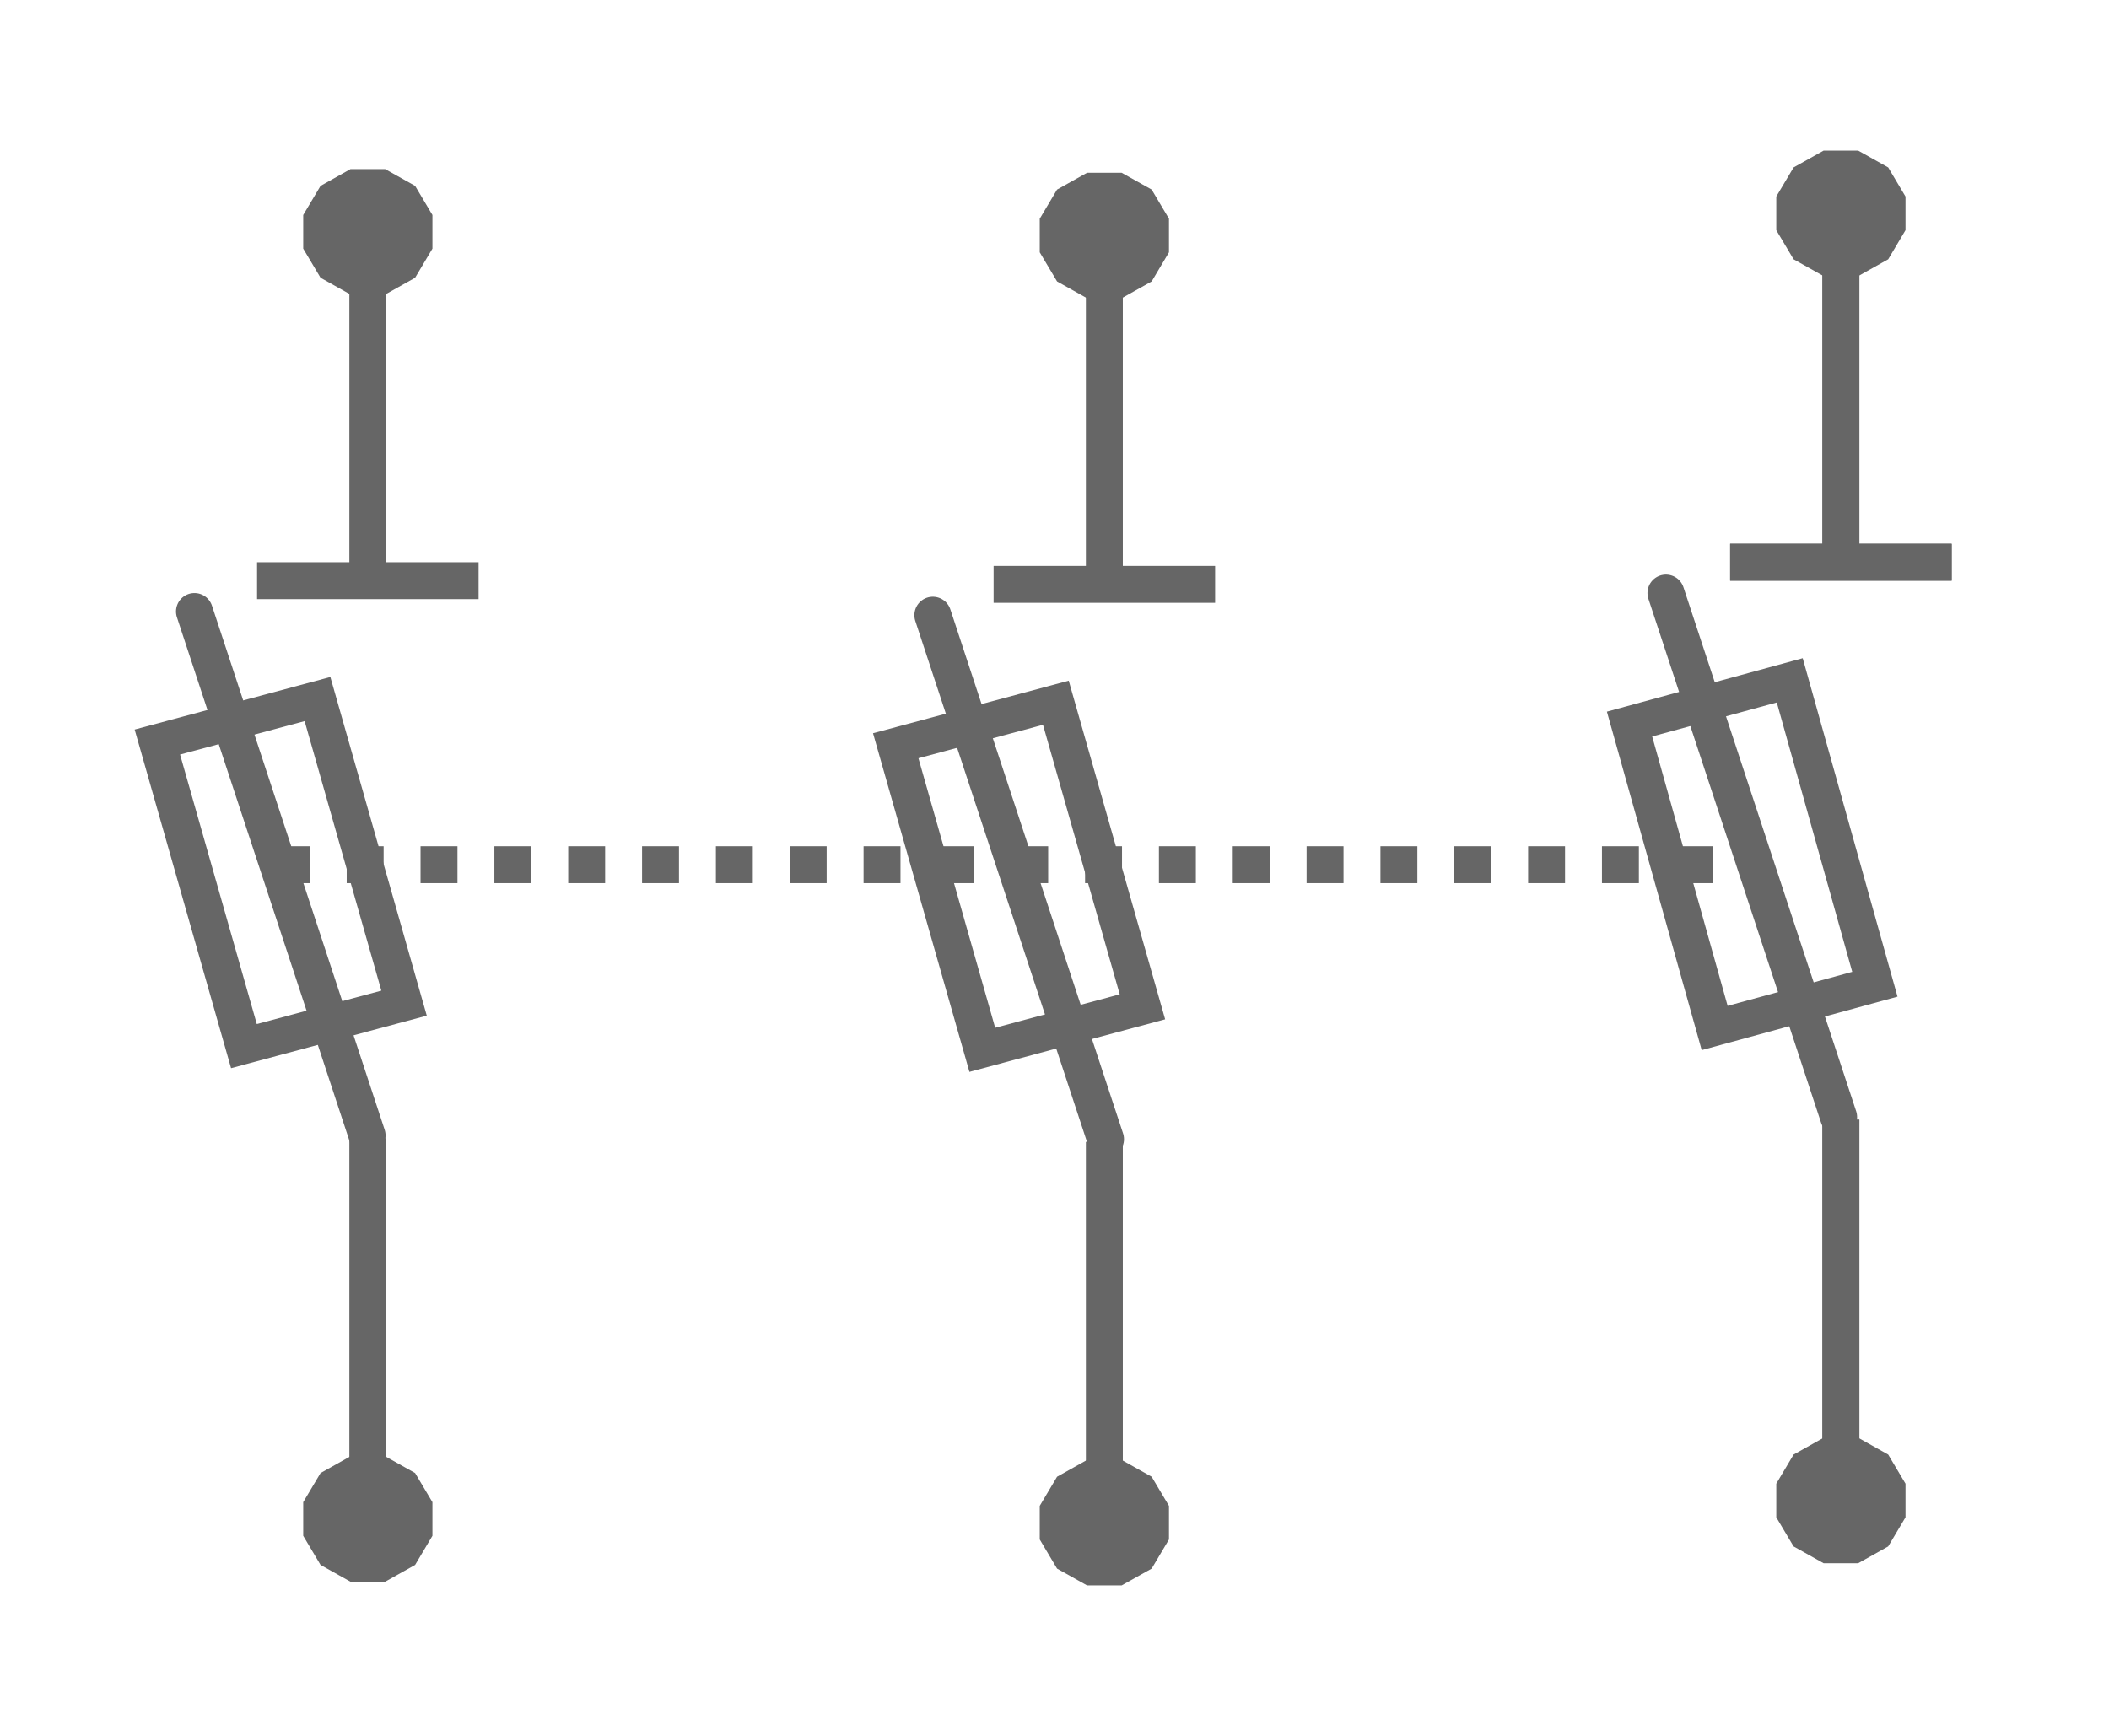
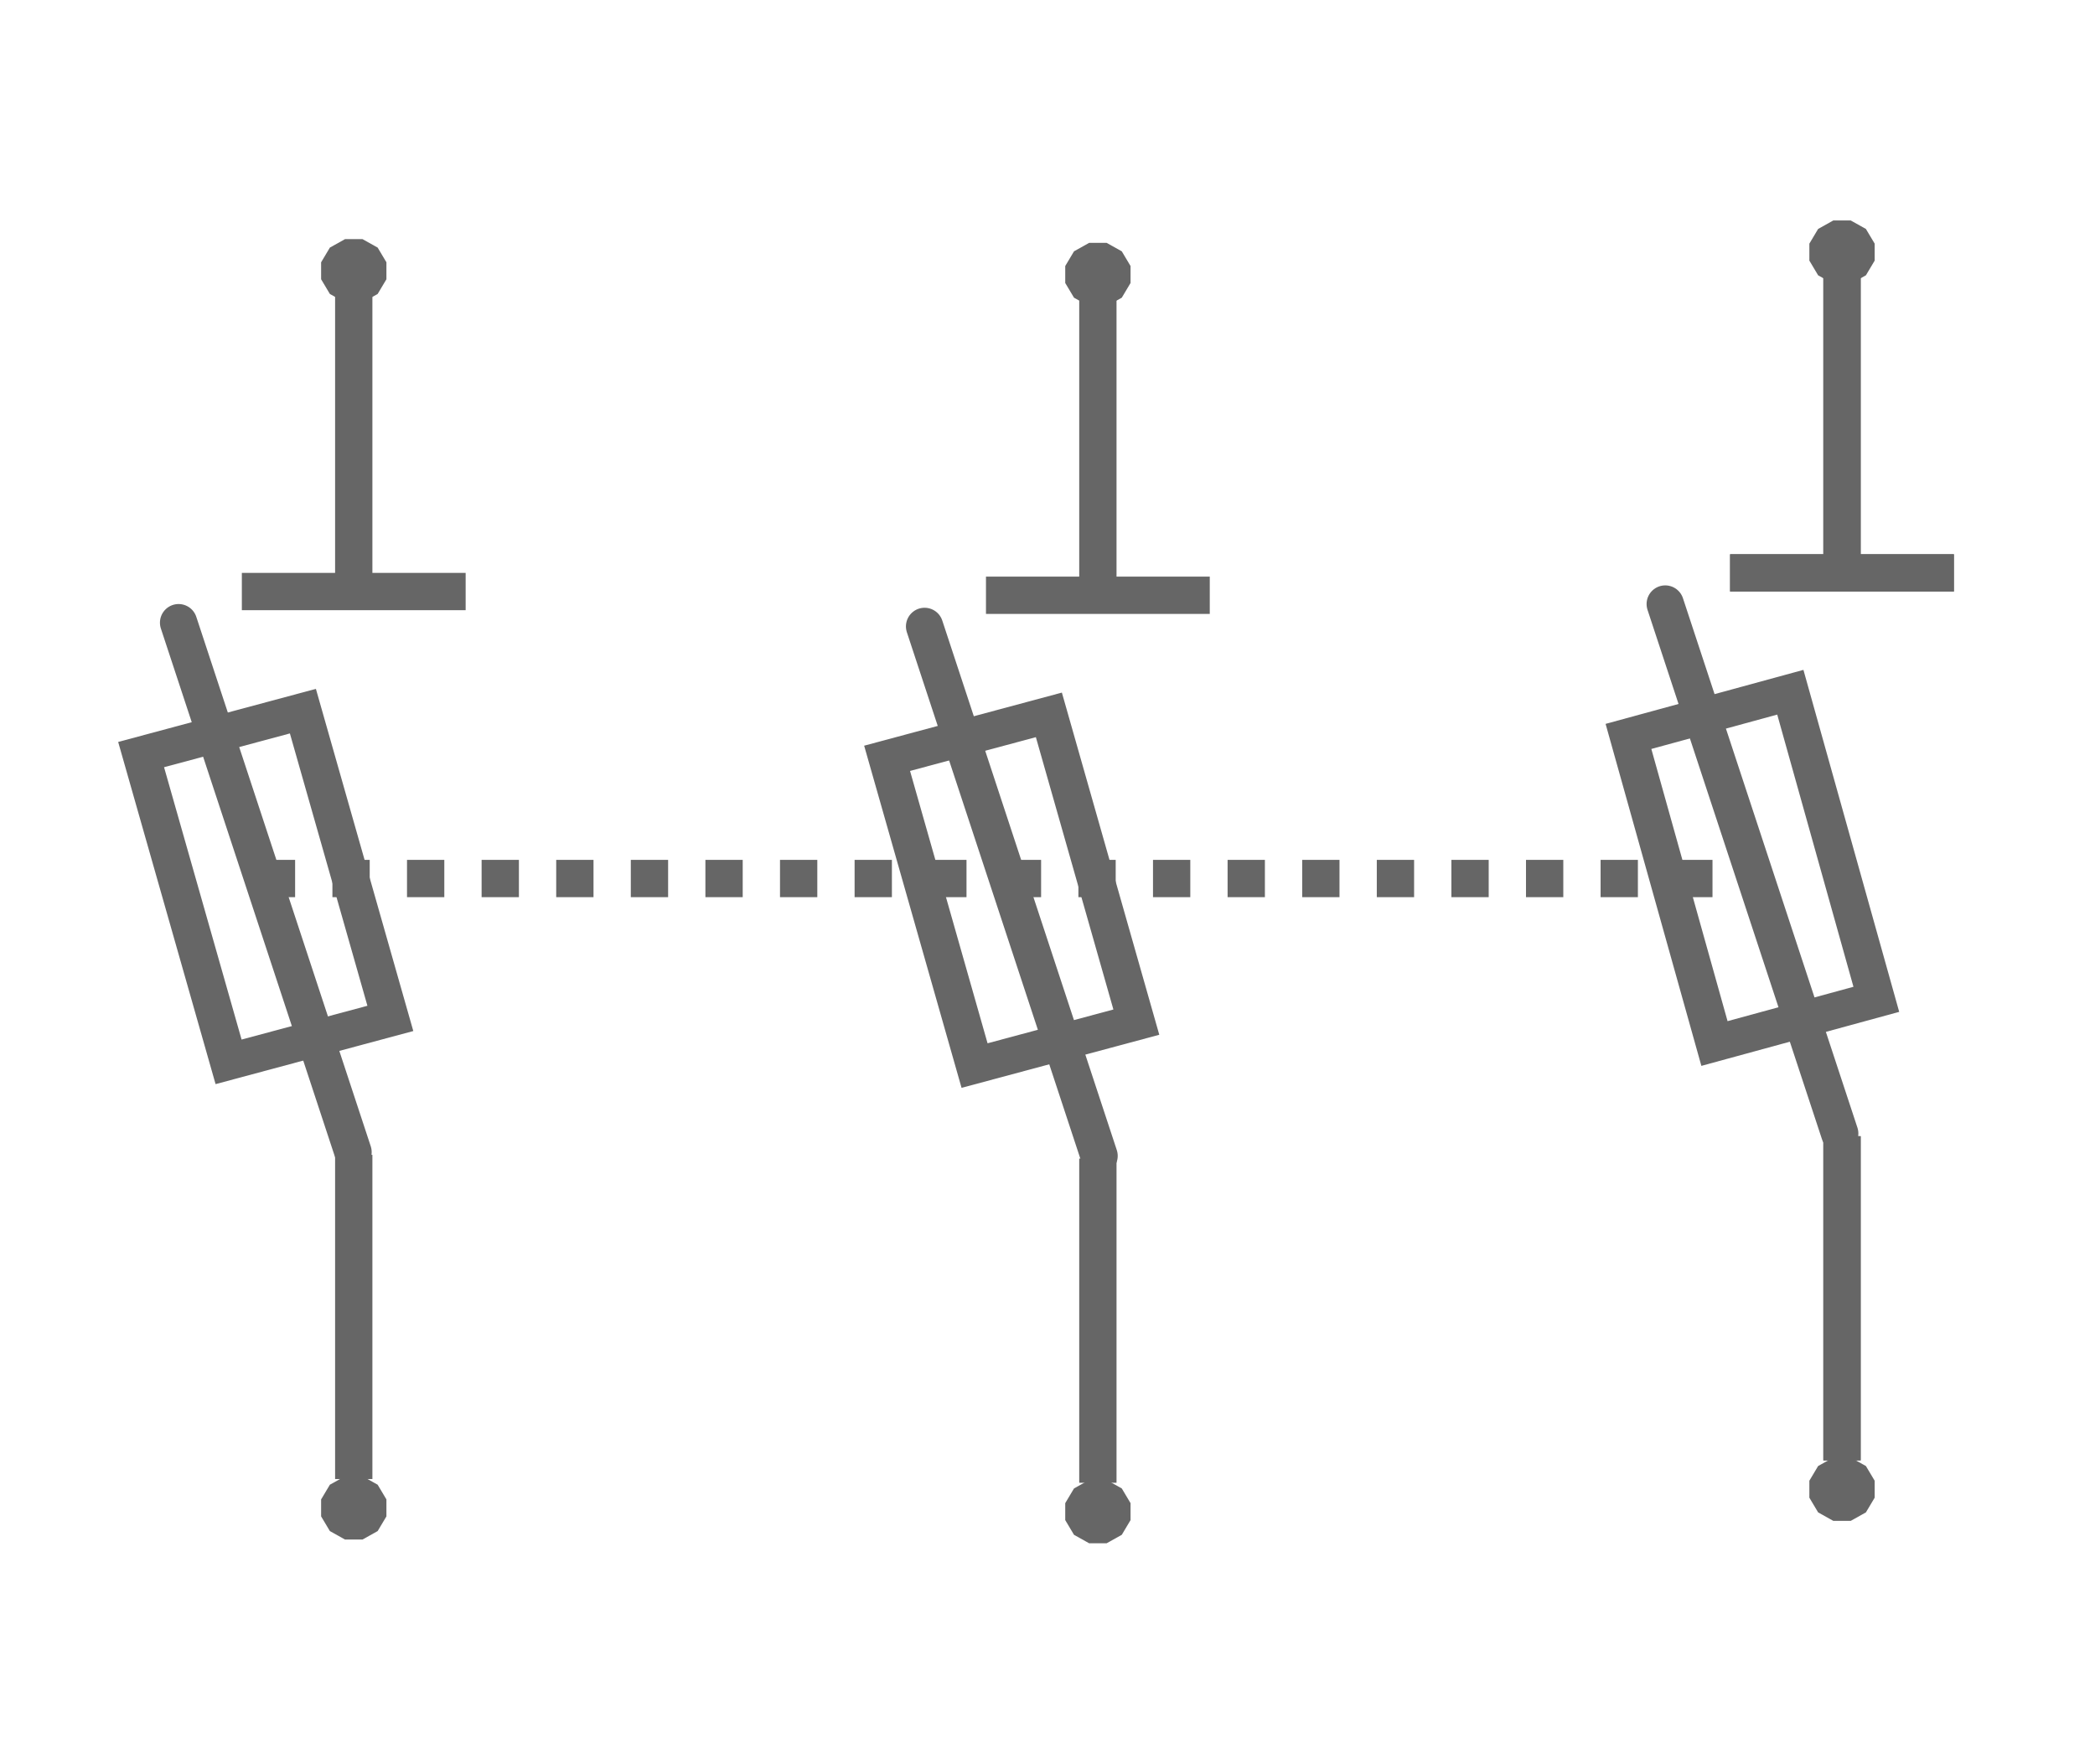
- <svg xmlns="http://www.w3.org/2000/svg" width="571.25" height="470.25" viewBox="300.73 144.51 571.25 470.25">
+ <svg xmlns="http://www.w3.org/2000/svg" width="561.67" height="472.85" viewBox="305.52 143.21 561.67 472.85">
  <g class="layer" display="inline">
-     <path d="m382.86,202.75l4.69,-7.89l8.12,-4.55l9.38,0l8.12,4.55l4.69,7.89l0,9.11l-4.69,7.89l-8.12,4.55l-9.38,0l-8.12,-4.55l-4.69,-7.89l0,-9.11z" fill="#666666" id="svg_1" stroke="#666666" stroke-width="0" />
-     <path d="m382.86,551.42l4.69,-7.89l8.12,-4.55l9.38,0l8.12,4.55l4.69,7.89l0,9.11l-4.69,7.89l-8.12,4.55l-9.38,0l-8.12,-4.55l-4.69,-7.89l0,-9.11z" fill="#666666" id="svg_2" stroke="#666666" stroke-width="0" />
-     <path d="m582.36,203.75l4.69,-7.89l8.12,-4.55l9.38,0l8.12,4.55l4.69,7.89l0,9.11l-4.69,7.89l-8.12,4.55l-9.38,0l-8.12,-4.55l-4.69,-7.89l0,-9.11z" fill="#666666" id="svg_3" stroke="#666666" stroke-width="0" />
-     <path d="m582.36,552.42l4.69,-7.89l8.12,-4.55l9.38,0l8.12,4.55l4.69,7.89l0,9.11l-4.69,7.89l-8.12,4.55l-9.38,0l-8.12,-4.55l-4.69,-7.89l0,-9.11z" fill="#666666" id="svg_4" stroke="#666666" stroke-width="0" />
-     <path d="m781.86,197.75l4.69,-7.89l8.12,-4.55l9.38,0l8.12,4.55l4.69,7.89l0,9.11l-4.69,7.89l-8.12,4.55l-9.38,0l-8.12,-4.55l-4.69,-7.89l0,-9.11z" fill="#666666" id="svg_5" stroke="#666666" stroke-width="0" />
-     <path d="m781.86,546.41l4.69,-7.89l8.12,-4.55l9.38,0l8.12,4.55l4.69,7.89l0,9.11l-4.69,7.89l-8.12,4.55l-9.38,0l-8.12,-4.55l-4.69,-7.89l0,-9.11z" fill="#666666" id="svg_6" stroke="#666666" stroke-width="0" />
+     <path d="m391.61,213.53l2.35,-3.94l4.06,-2.27l4.69,0.0l4.06,2.27l2.35,3.94l0.0,4.55l-2.35,3.94l-4.06,2.27l-4.69,0.0l-4.06,-2.27l-2.35,-3.94l0.0,-4.55z" fill="#666666" id="svg_1" stroke="#666666" stroke-width="0" />
+     <path d="m391.61,545.2l2.35,-3.94l4.06,-2.27l4.69,0.0l4.06,2.27l2.35,3.94l0.0,4.55l-2.35,3.94l-4.06,2.27l-4.69,0.0l-4.06,-2.27l-2.35,-3.94l0.0,-4.55z" fill="#666666" id="svg_2" stroke="#666666" stroke-width="0" />
+     <path d="m591.11,214.53l2.35,-3.94l4.06,-2.27l4.69,0.0l4.06,2.27l2.35,3.94l0.0,4.55l-2.35,3.94l-4.06,2.27l-4.69,0.0l-4.06,-2.27l-2.35,-3.94l0.0,-4.55z" fill="#666666" id="svg_3" stroke="#666666" stroke-width="0" />
+     <path d="m591.11,546.2l2.35,-3.94l4.06,-2.27l4.69,0.0l4.06,2.27l2.35,3.94l0.0,4.55l-2.35,3.94l-4.06,2.27l-4.69,0.0l-4.06,-2.27l-2.35,-3.94l0.0,-4.55z" fill="#666666" id="svg_4" stroke="#666666" stroke-width="0" />
+     <path d="m790.61,208.53l2.35,-3.94l4.06,-2.27l4.69,0.0l4.06,2.27l2.35,3.94l0.0,4.55l-2.35,3.94l-4.06,2.27l-4.69,0.0l-4.06,-2.27l-2.35,-3.94l0.0,-4.55z" fill="#666666" id="svg_5" stroke="#666666" stroke-width="0" />
+     <path d="m790.61,540.19l2.35,-3.94l4.06,-2.27l4.69,0.0l4.06,2.27l2.35,3.94l0.0,4.55l-2.35,3.94l-4.06,2.27l-4.69,0.0l-4.06,-2.27l-2.35,-3.94l0.0,-4.55z" fill="#666666" id="svg_6" stroke="#666666" stroke-width="0" />
    <line fill="none" id="svg_stem_top1" stroke="#666666" stroke-width="10" x1="400.36" x2="400.36" y1="219.25" y2="301.8" />
    <line fill="none" id="svg_disc_bar1" stroke="#666666" stroke-width="10" x1="370.36" x2="430.36" y1="301.8" y2="301.8" />
    <line fill="none" id="svg_stem_top2" stroke="#666666" stroke-width="10" x1="599.86" x2="599.86" y1="220.25" y2="302.8" />
    <line fill="none" id="svg_disc_bar2" stroke="#666666" stroke-width="10" x1="569.86" x2="629.86" y1="302.8" y2="302.8" />
    <line fill="none" id="svg_stem_top3" stroke="#666666" stroke-width="10" x1="799.36" x2="799.36" y1="214.24" y2="296.8" />
    <line fill="none" id="svg_disc_bar3" stroke="#666666" stroke-width="10" x1="769.36" x2="829.36" y1="296.8" y2="296.8" />
    <line fill="none" id="svg_stem_bot1" stroke="#666666" stroke-width="10" x1="400.36" x2="400.36" y1="452.82" y2="539.74" />
    <line fill="none" id="svg_stem_bot2" stroke="#666666" stroke-width="10" x1="599.86" x2="599.86" y1="453.82" y2="540.74" />
    <line fill="none" id="svg_stem_bot3" stroke="#666666" stroke-width="10" x1="799.36" x2="799.36" y1="447.82" y2="534.74" />
    <line fill="none" id="svg_dash" stroke="#666666" stroke-dasharray="10,10" stroke-width="10" x1="374.64" x2="770.5" y1="378.74" y2="378.74" />
    <line fill="none" id="svg_flapper1" stroke="#666666" stroke-linecap="round" stroke-width="10" x1="400.17" x2="353.4" y1="452.1" y2="310.15" />
    <rect fill="none" height="88" id="svg_fuse_box1" stroke="#666666" stroke-width="10" transform="matrix(0.963841 -0.258804 0.266477 0.936085 -89.0617 158.002)" width="45" x="365.33" y="301.32" />
    <line fill="none" id="svg_10" stroke="#666666" stroke-linecap="round" stroke-width="10" x1="798.75" x2="751.97" y1="447.1" y2="305.15" />
    <rect fill="none" height="88" id="svg_11" stroke="#666666" stroke-width="10" transform="matrix(0.964348 -0.26327 0.262011 0.935578 270.902 160.143)" width="45" x="405.23" y="306.96" />
    <line fill="none" id="svg_13" stroke="#666666" stroke-linecap="round" stroke-width="10" x1="600.18" x2="553.4" y1="453.1" y2="311.15" />
    <rect fill="none" height="88" id="svg_14" stroke="#666666" stroke-width="10" transform="matrix(0.963841 -0.258804 0.266478 0.936085 90.9383 158.002)" width="45" x="384.33" y="307.64" />
    <line fill="none" id="svg_21" stroke="#666666" stroke-width="10" x1="799.36" x2="799.36" y1="214.24" y2="296.8" />
    <line fill="none" id="svg_20" stroke="#666666" stroke-width="10" x1="769.36" x2="829.36" y1="296.8" y2="296.8" />
    <line fill="none" id="svg_19" stroke="#666666" stroke-width="10" x1="799.36" x2="799.36" y1="447.82" y2="534.74" />
  </g>
</svg>
